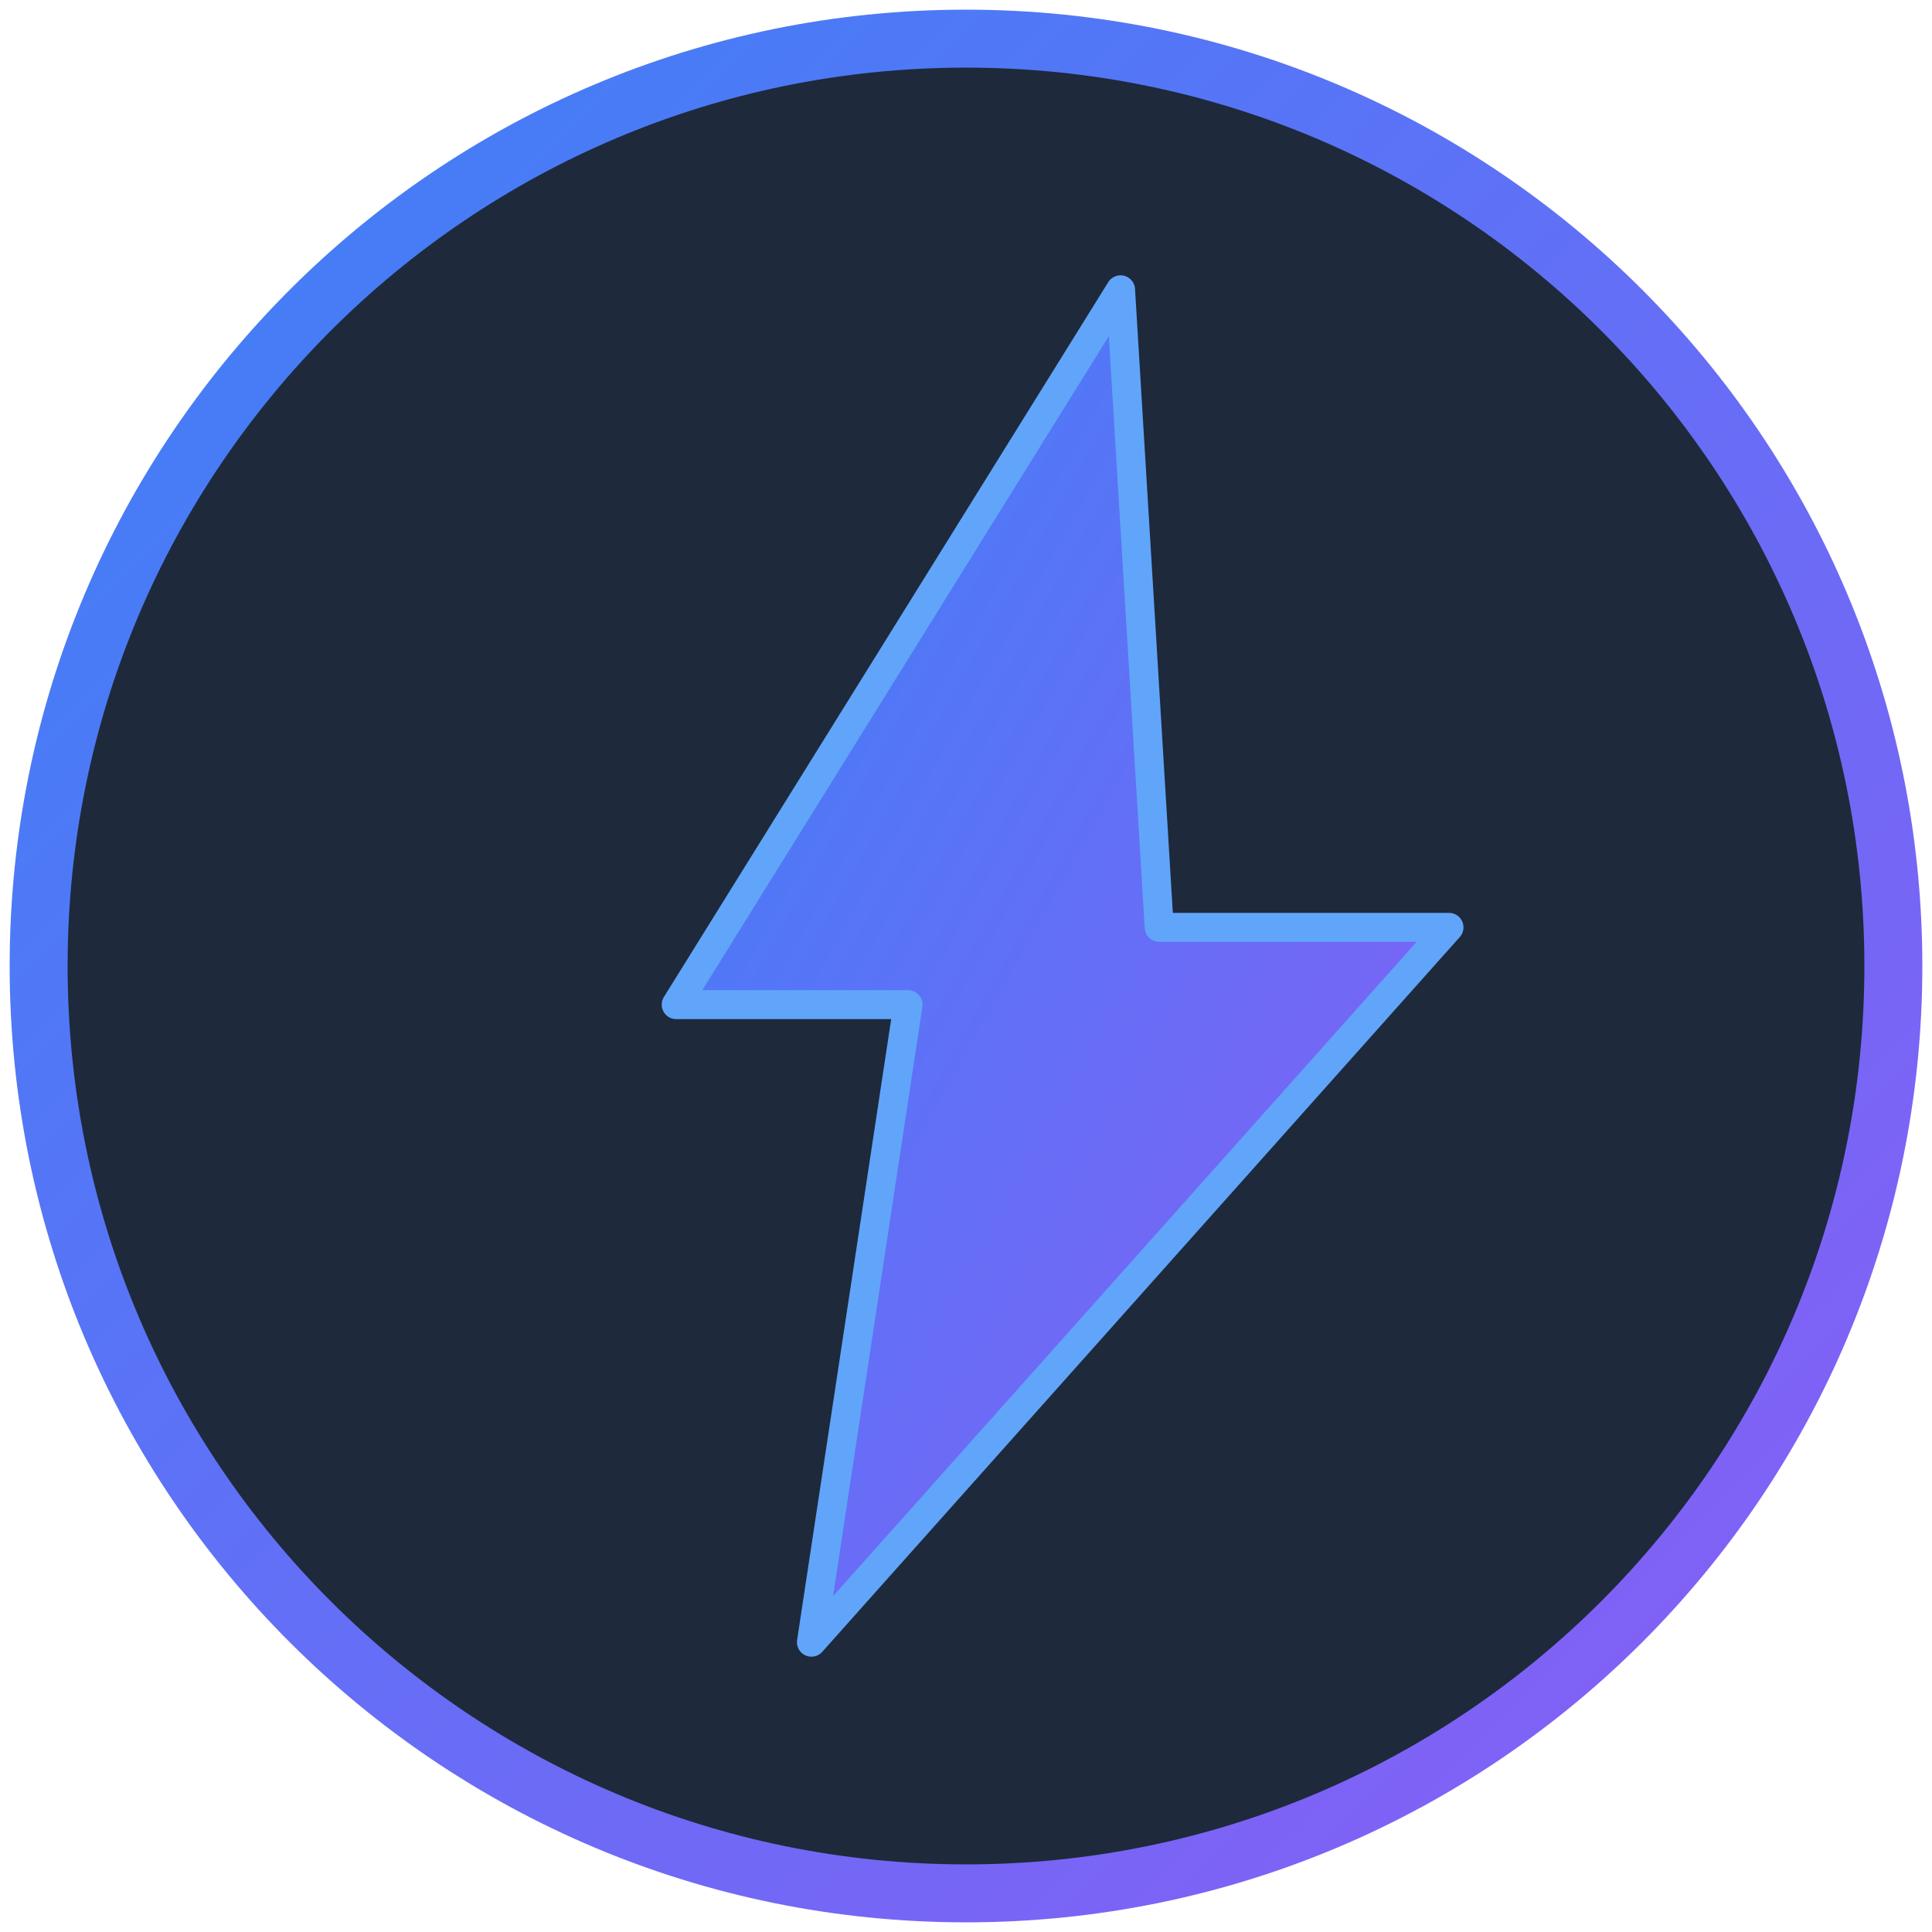
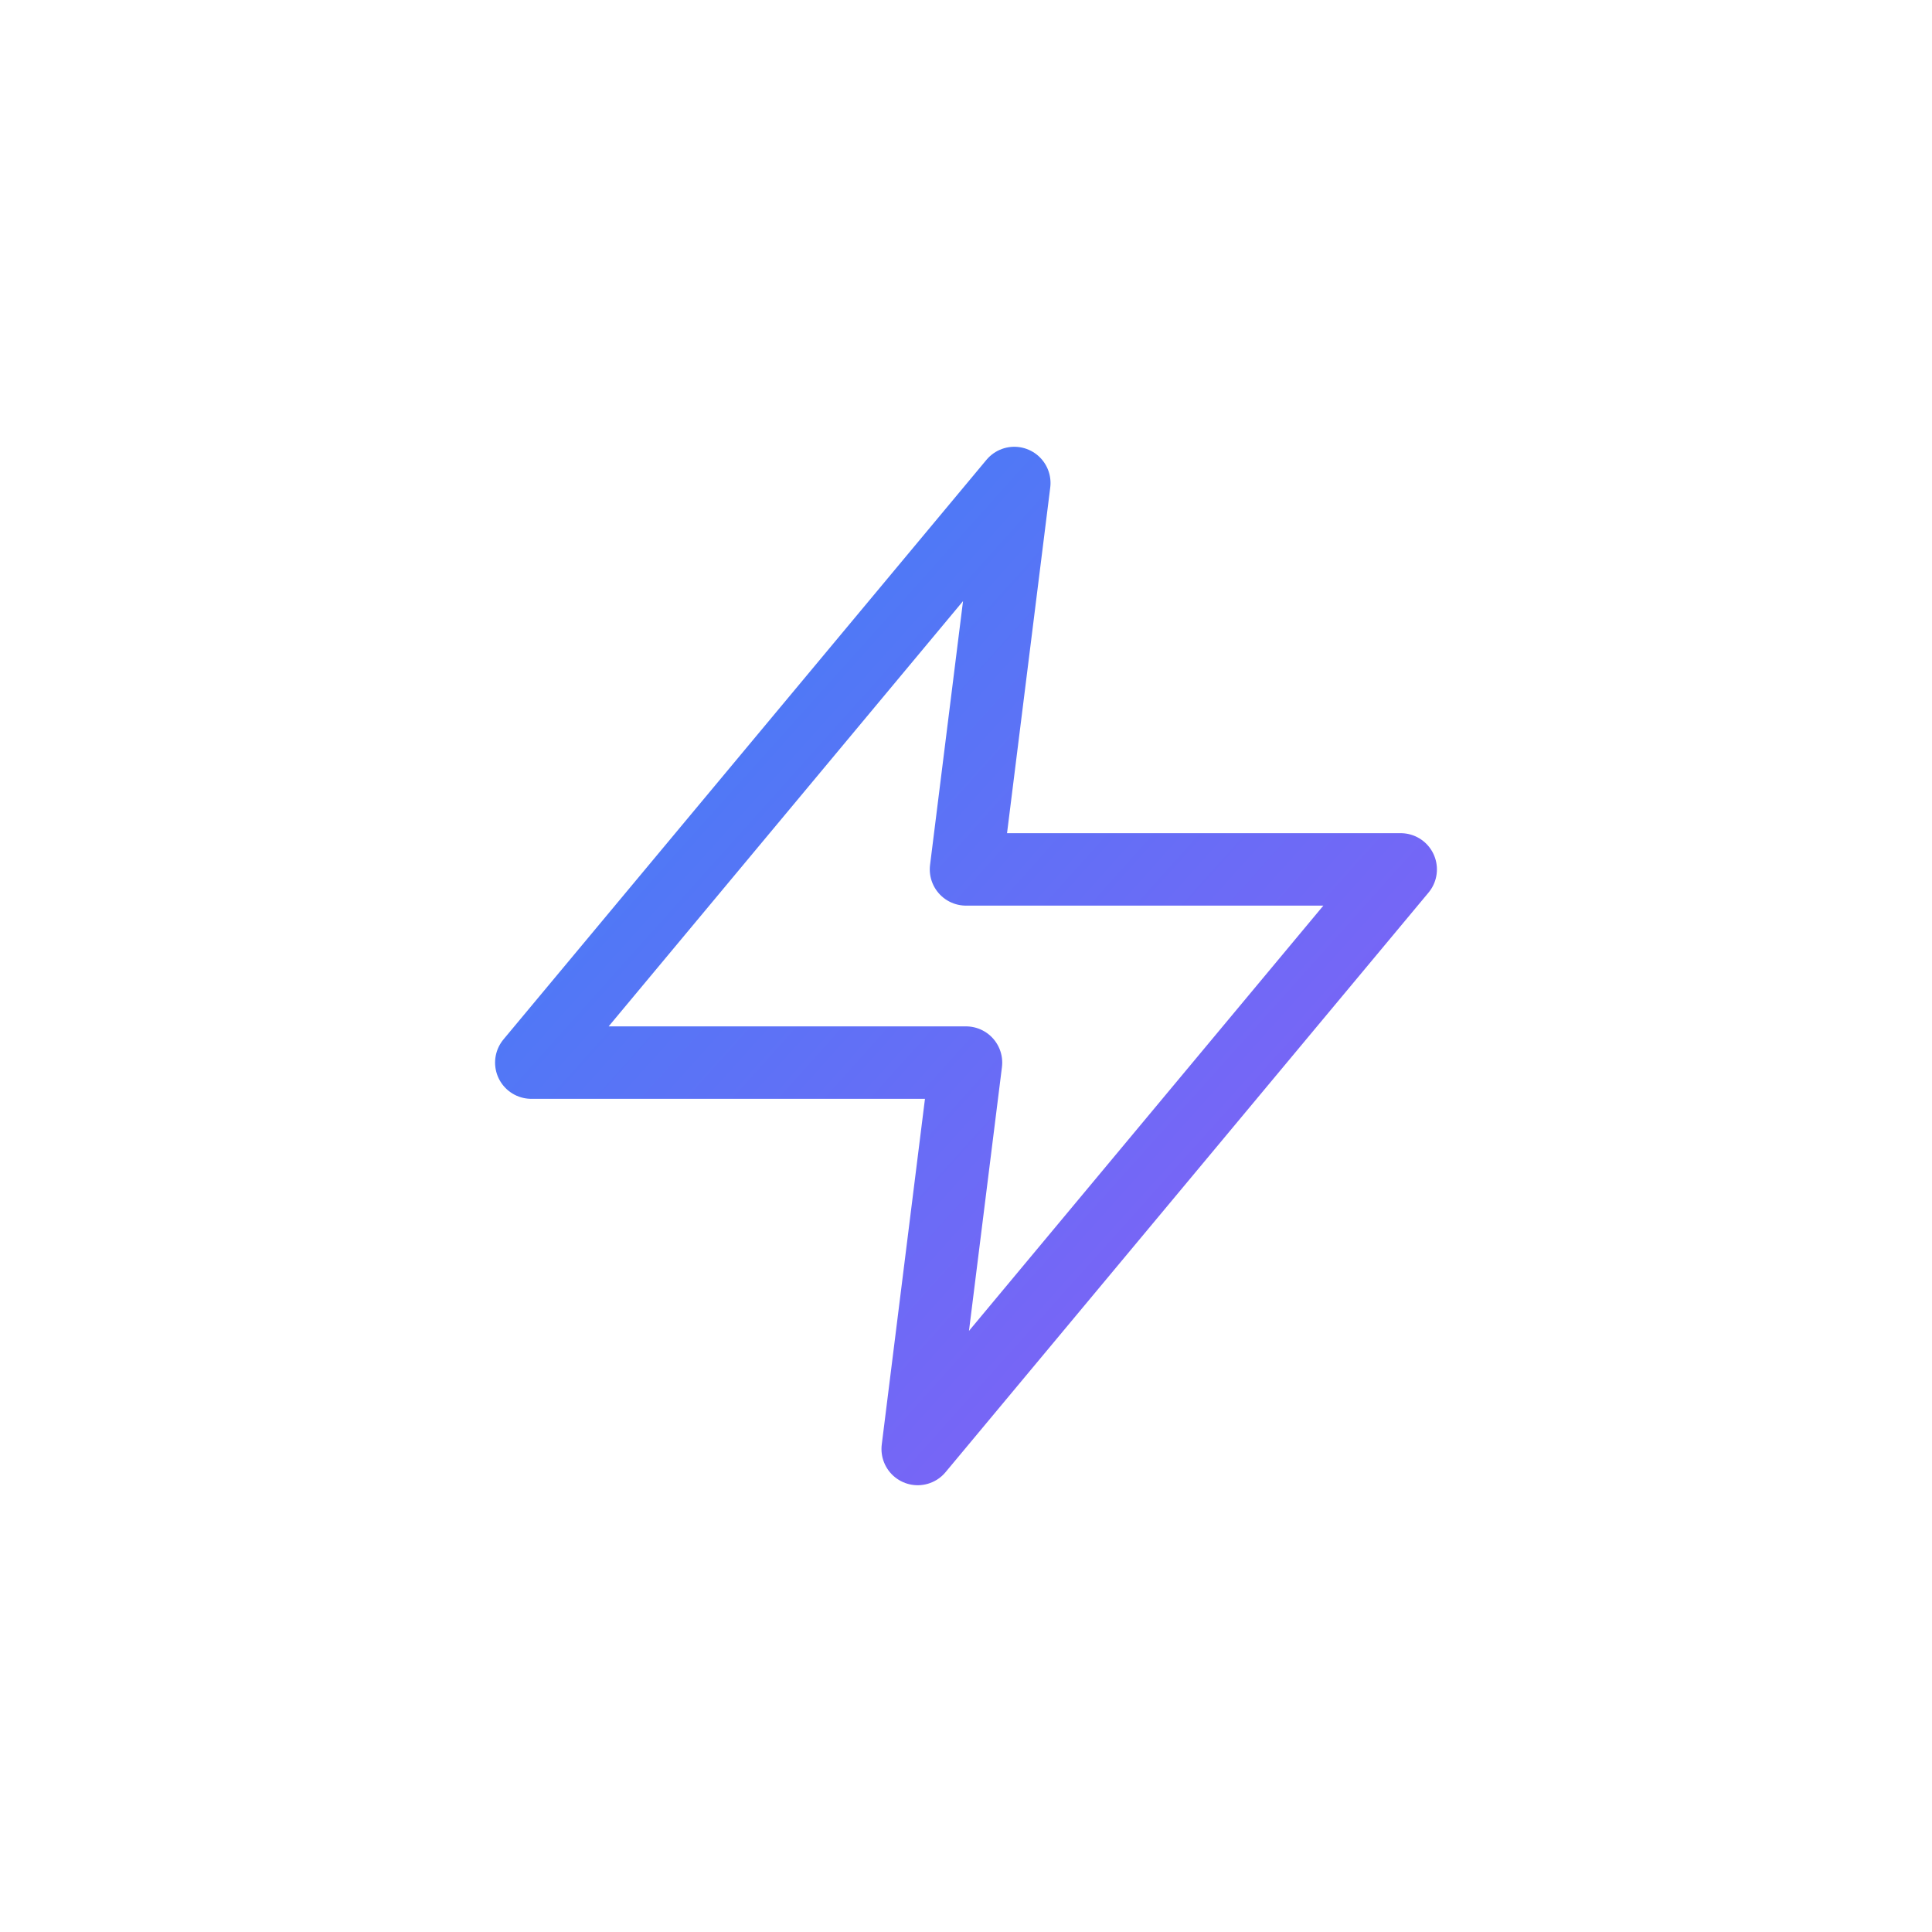
<svg xmlns="http://www.w3.org/2000/svg" viewBox="0 0 100 100">
  <defs>
    <linearGradient id="boltGradient" x1="0%" y1="0%" x2="100%" y2="100%">
      <stop offset="0%" style="stop-color:#3b82f6;stop-opacity:1" />
      <stop offset="100%" style="stop-color:#8b5cf6;stop-opacity:1" />
    </linearGradient>
  </defs>
-   <circle cx="50" cy="50" r="48" fill="#1e293b" stroke="url(#boltGradient)" stroke-width="3" />
-   <path d="M 58 15 L 35 52 L 47 52 L 42 85 L 75 48 L 60 48 Z" fill="url(#boltGradient)" stroke="#60a5fa" stroke-width="1.5" stroke-linejoin="round" />
+   <g transform="translate(50, 50) scale(2.5)">
+     <polygon points="13 2 3 14 12 14 11 22 21 10 12 10 13 2" fill="none" stroke="url(#boltGradient)" stroke-width="1.5" stroke-linecap="round" stroke-linejoin="round" transform="translate(-12, -12)" />
+   </g>
</svg>
